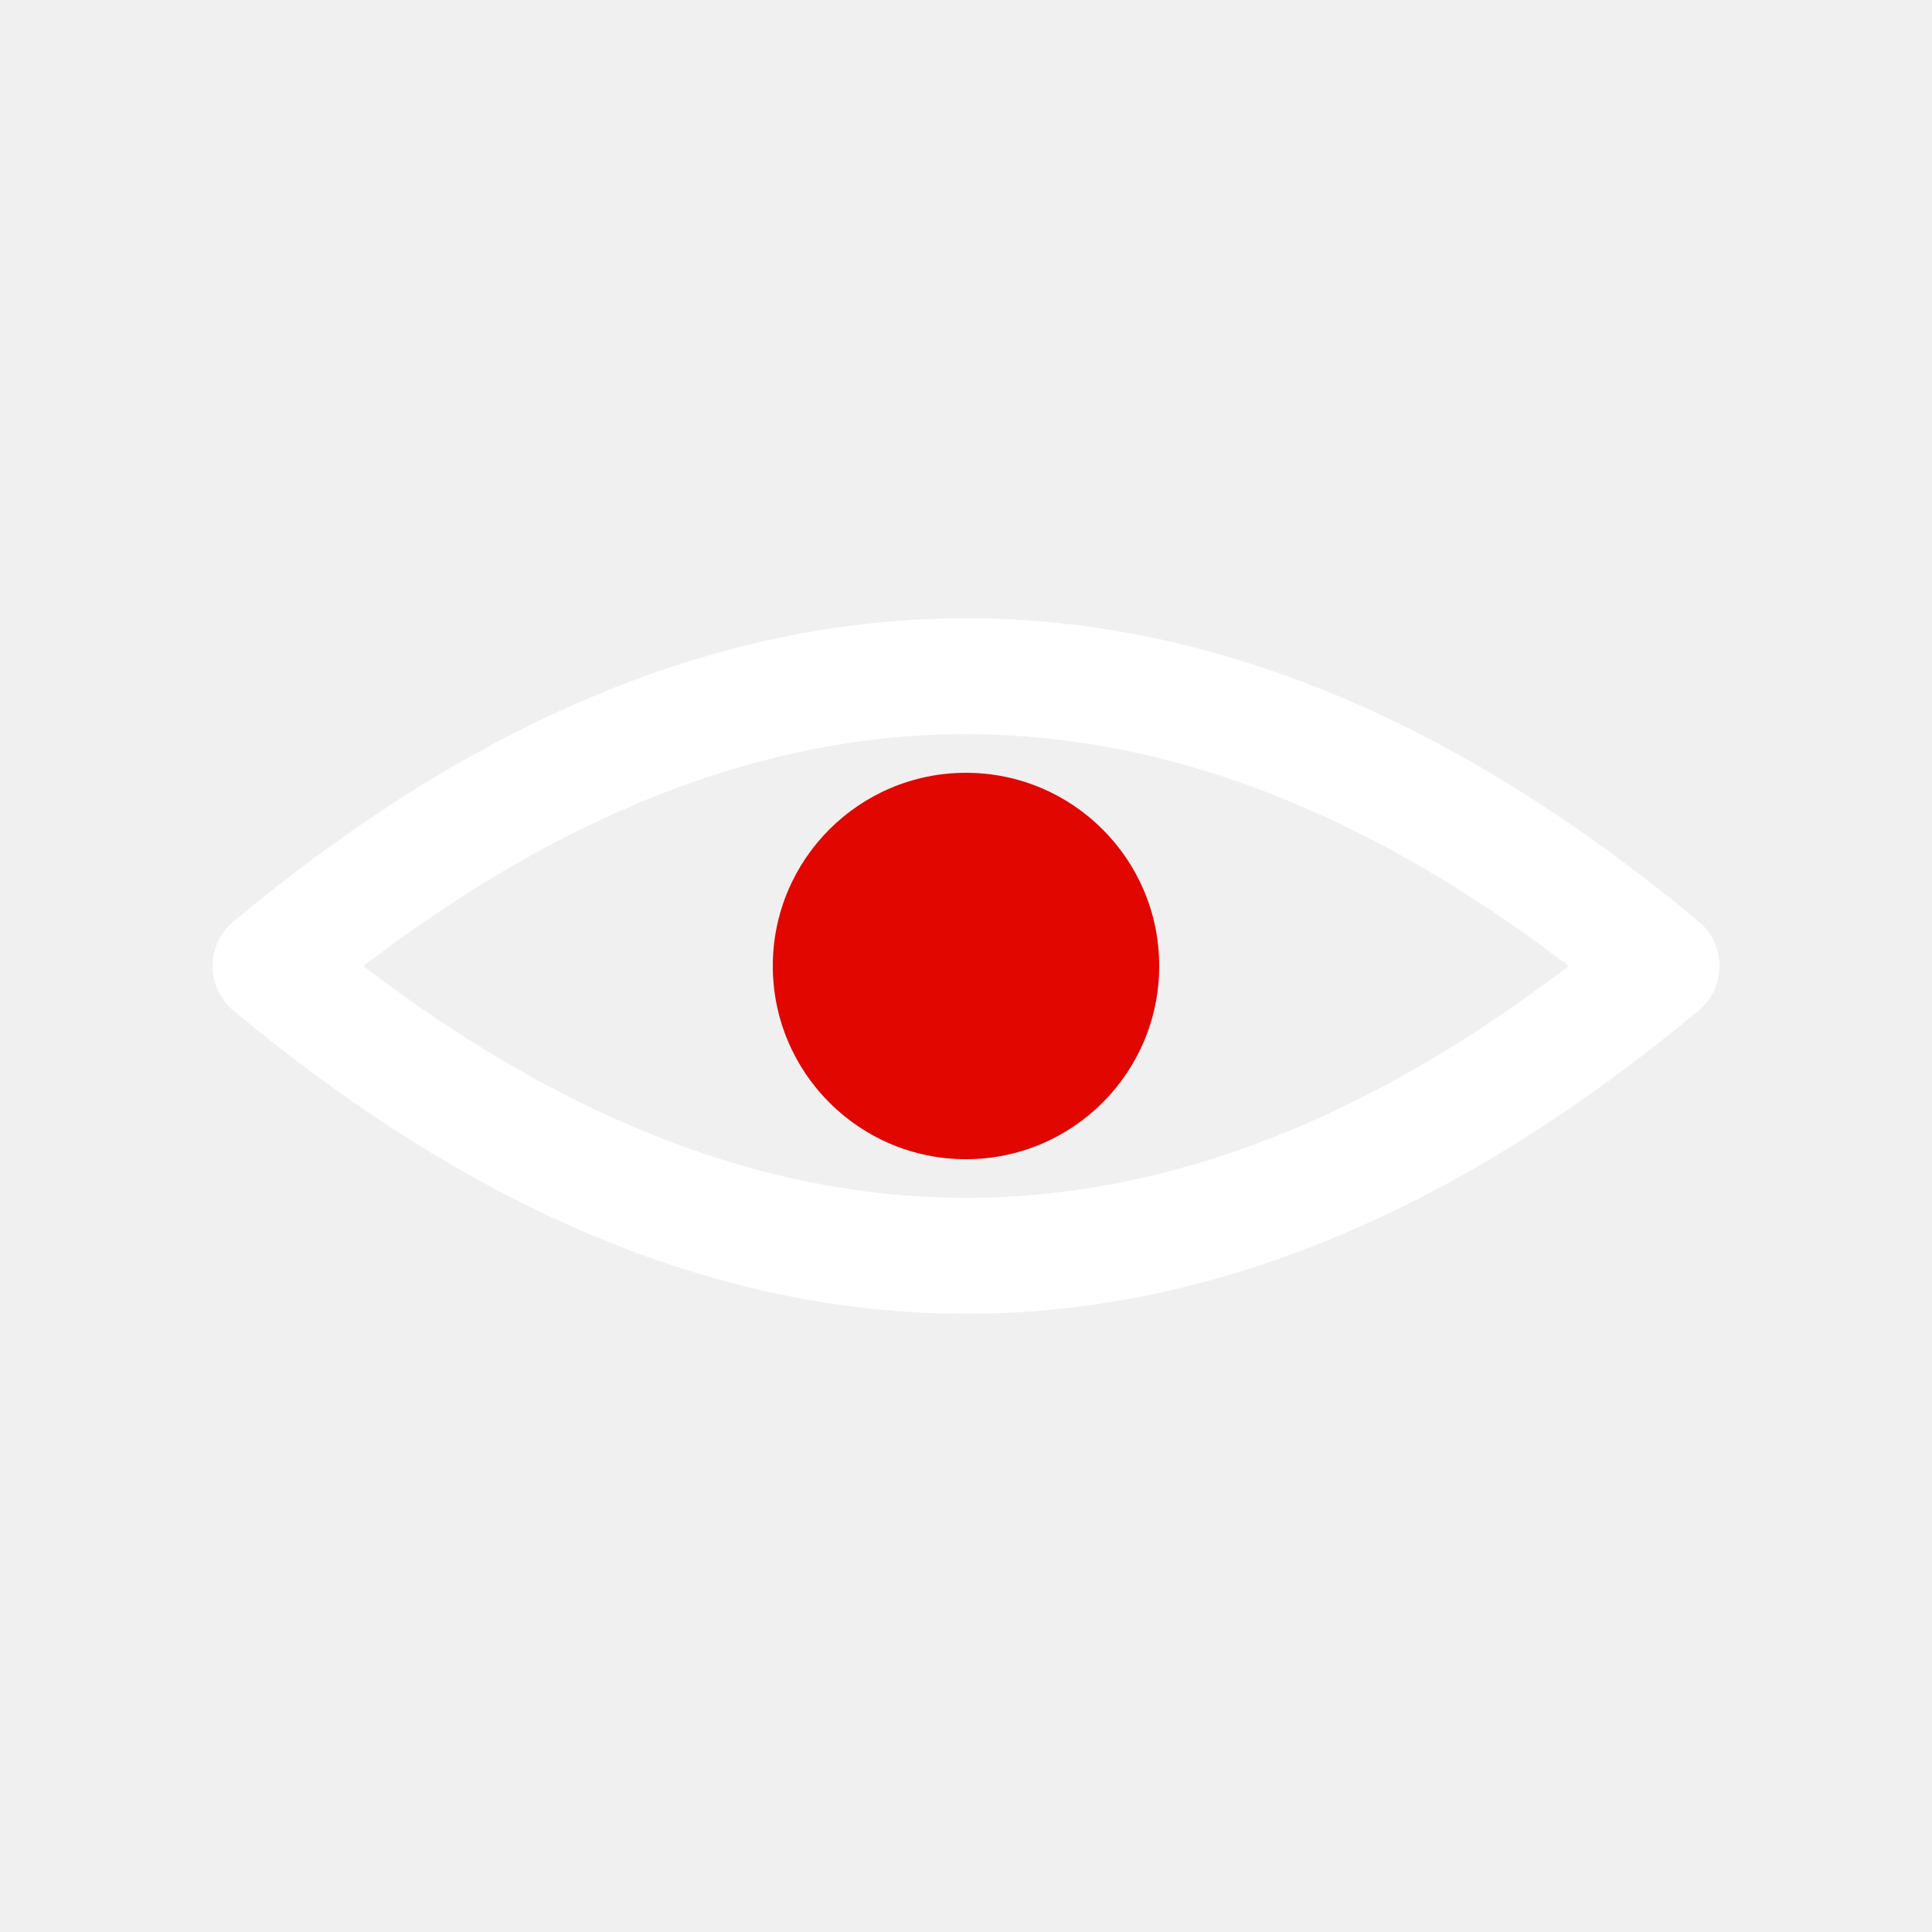
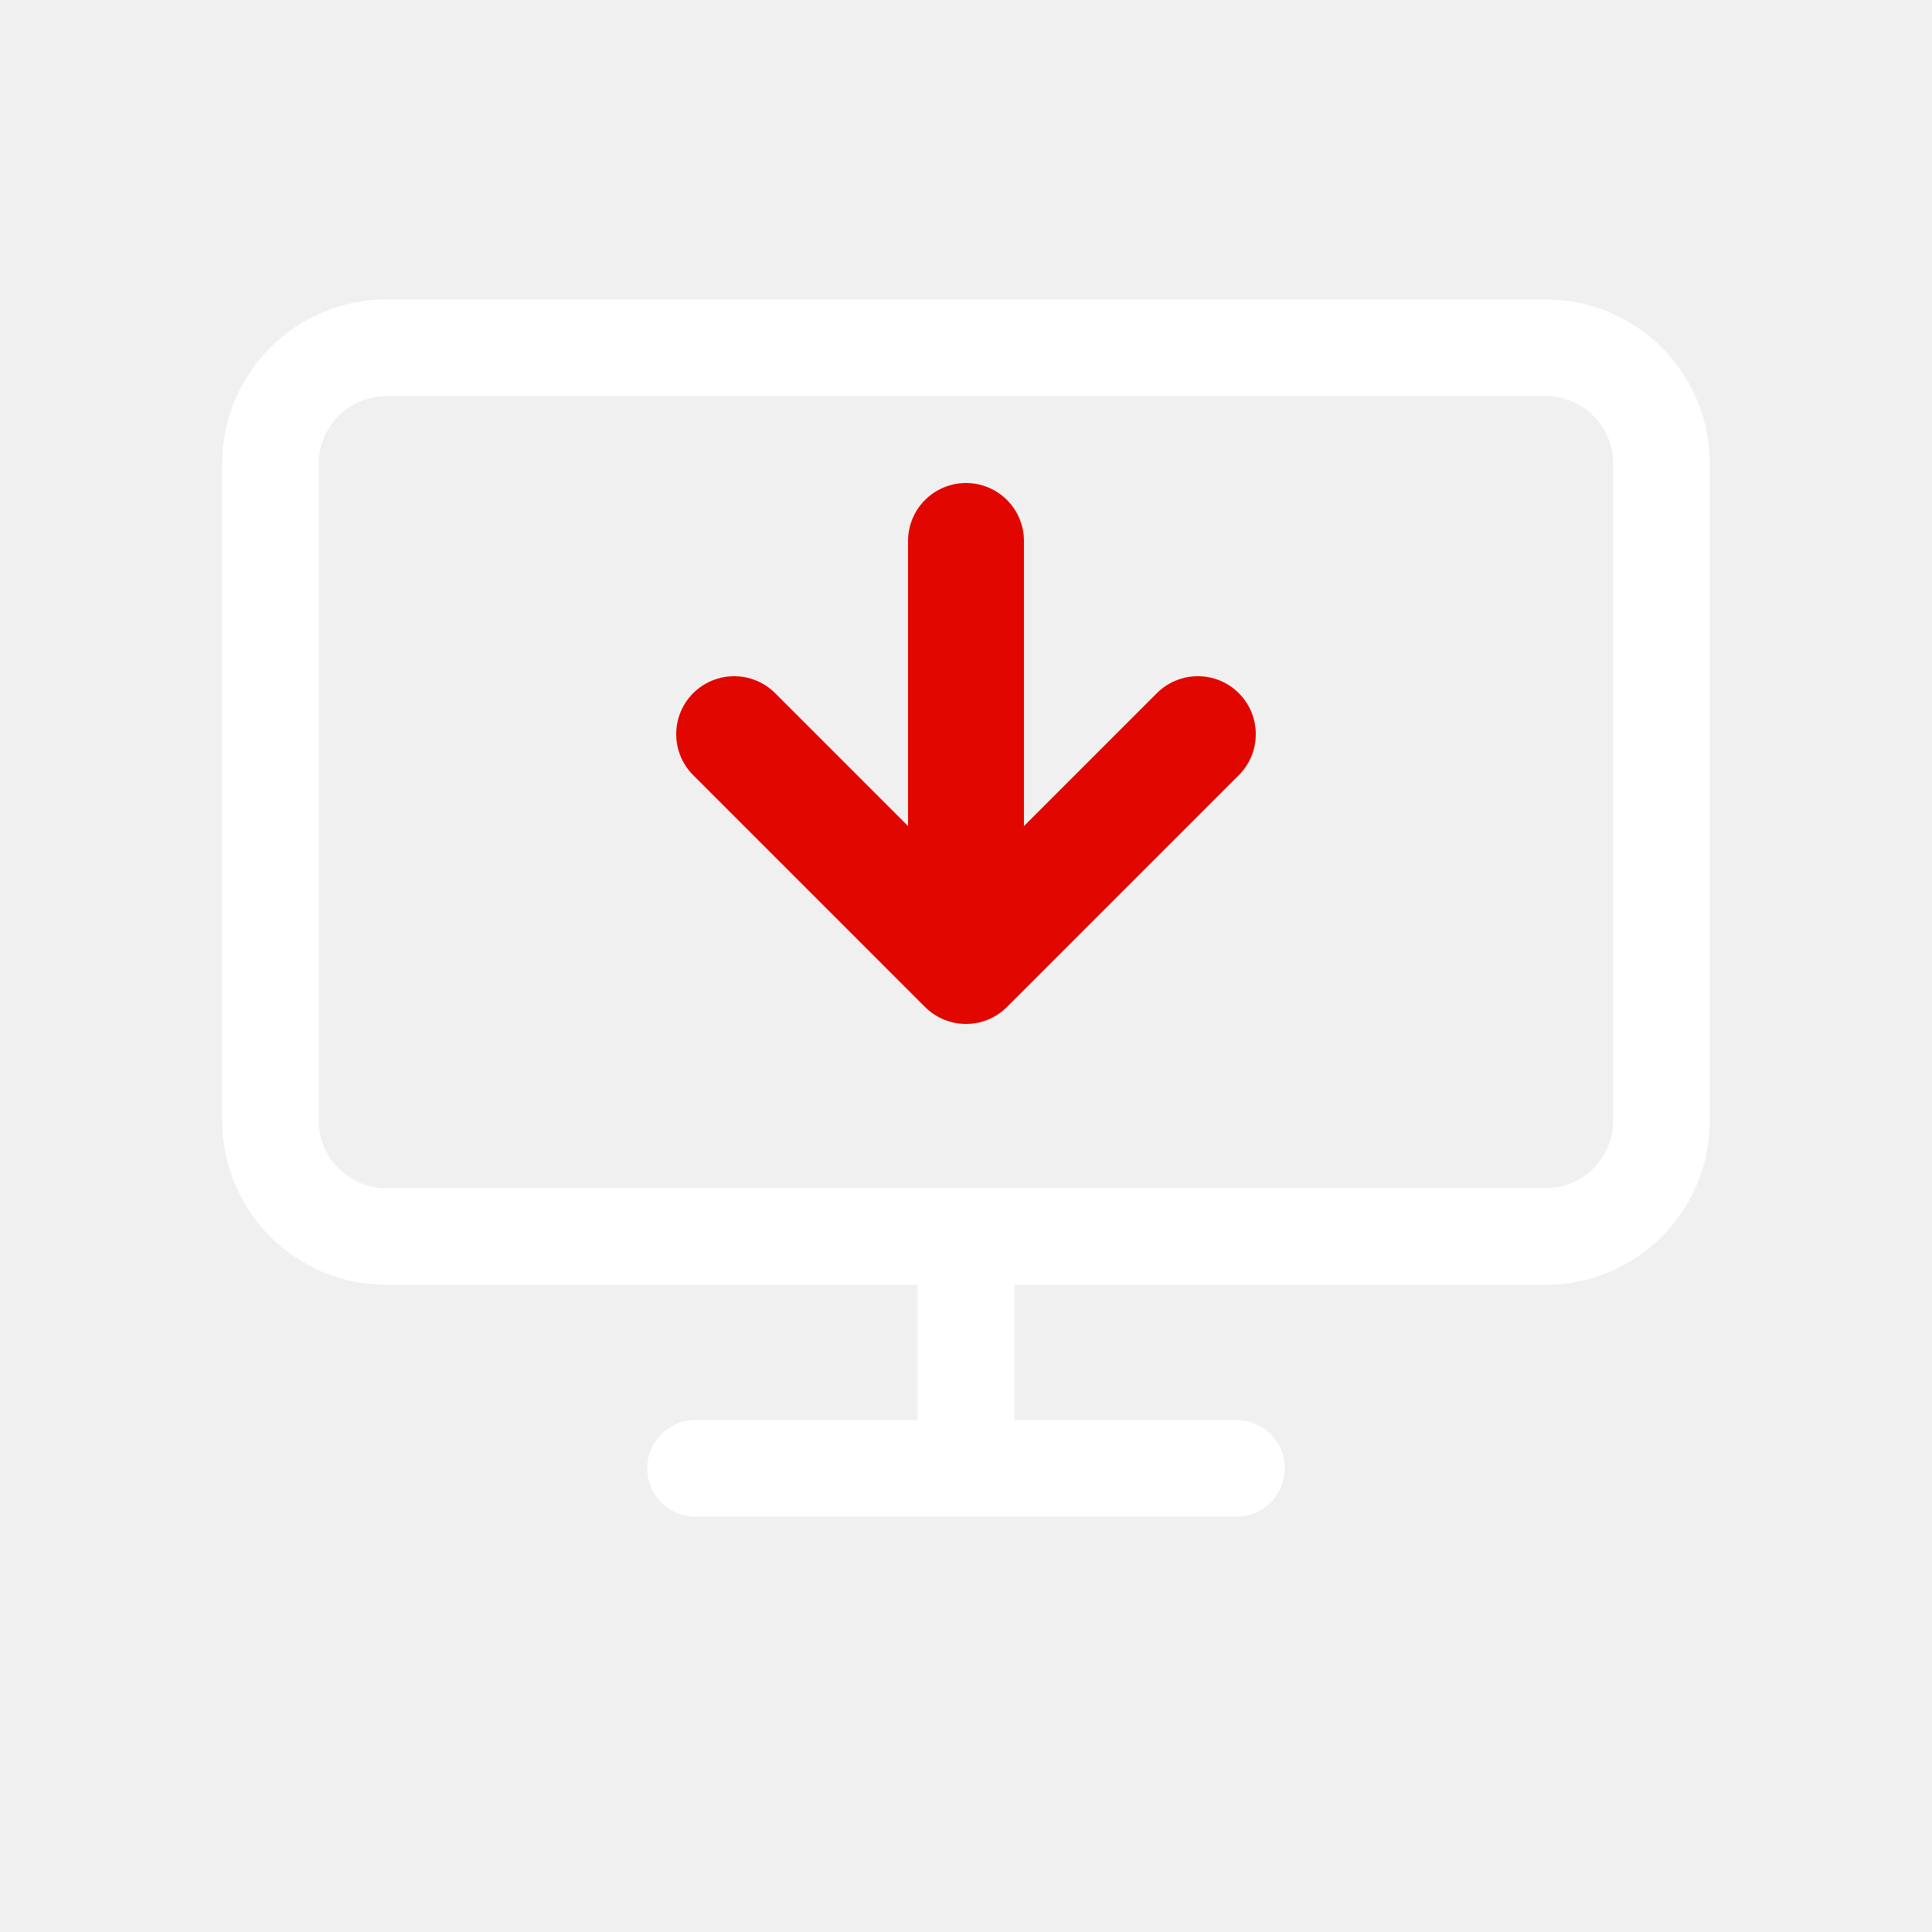
<svg xmlns="http://www.w3.org/2000/svg" width="40" height="40" viewBox="-50 -50 100 100">
-   <path d="M-36 0 Q0 -30 36 0 Q0 30 -36 0 Z" fill="none" stroke="#FFFFFF" stroke-width="6" stroke-linejoin="round" />
-   <circle cx="0" cy="0" r="10" fill="#E10600" />
+   <rect x="-36" y="-32" width="72" height="46" rx="6" fill="none" stroke="#FFFFFF" stroke-width="5" />
+   <path d="M0 14 V24 M-14 26 H14" stroke="#FFFFFF" stroke-width="5" stroke-linecap="round" />
+   <path d="M-12 -12 L0 0 L12 -12 M0 0 V-22" fill="none" stroke="#E10600" stroke-width="6" stroke-linecap="round" stroke-linejoin="round" />
</svg>
